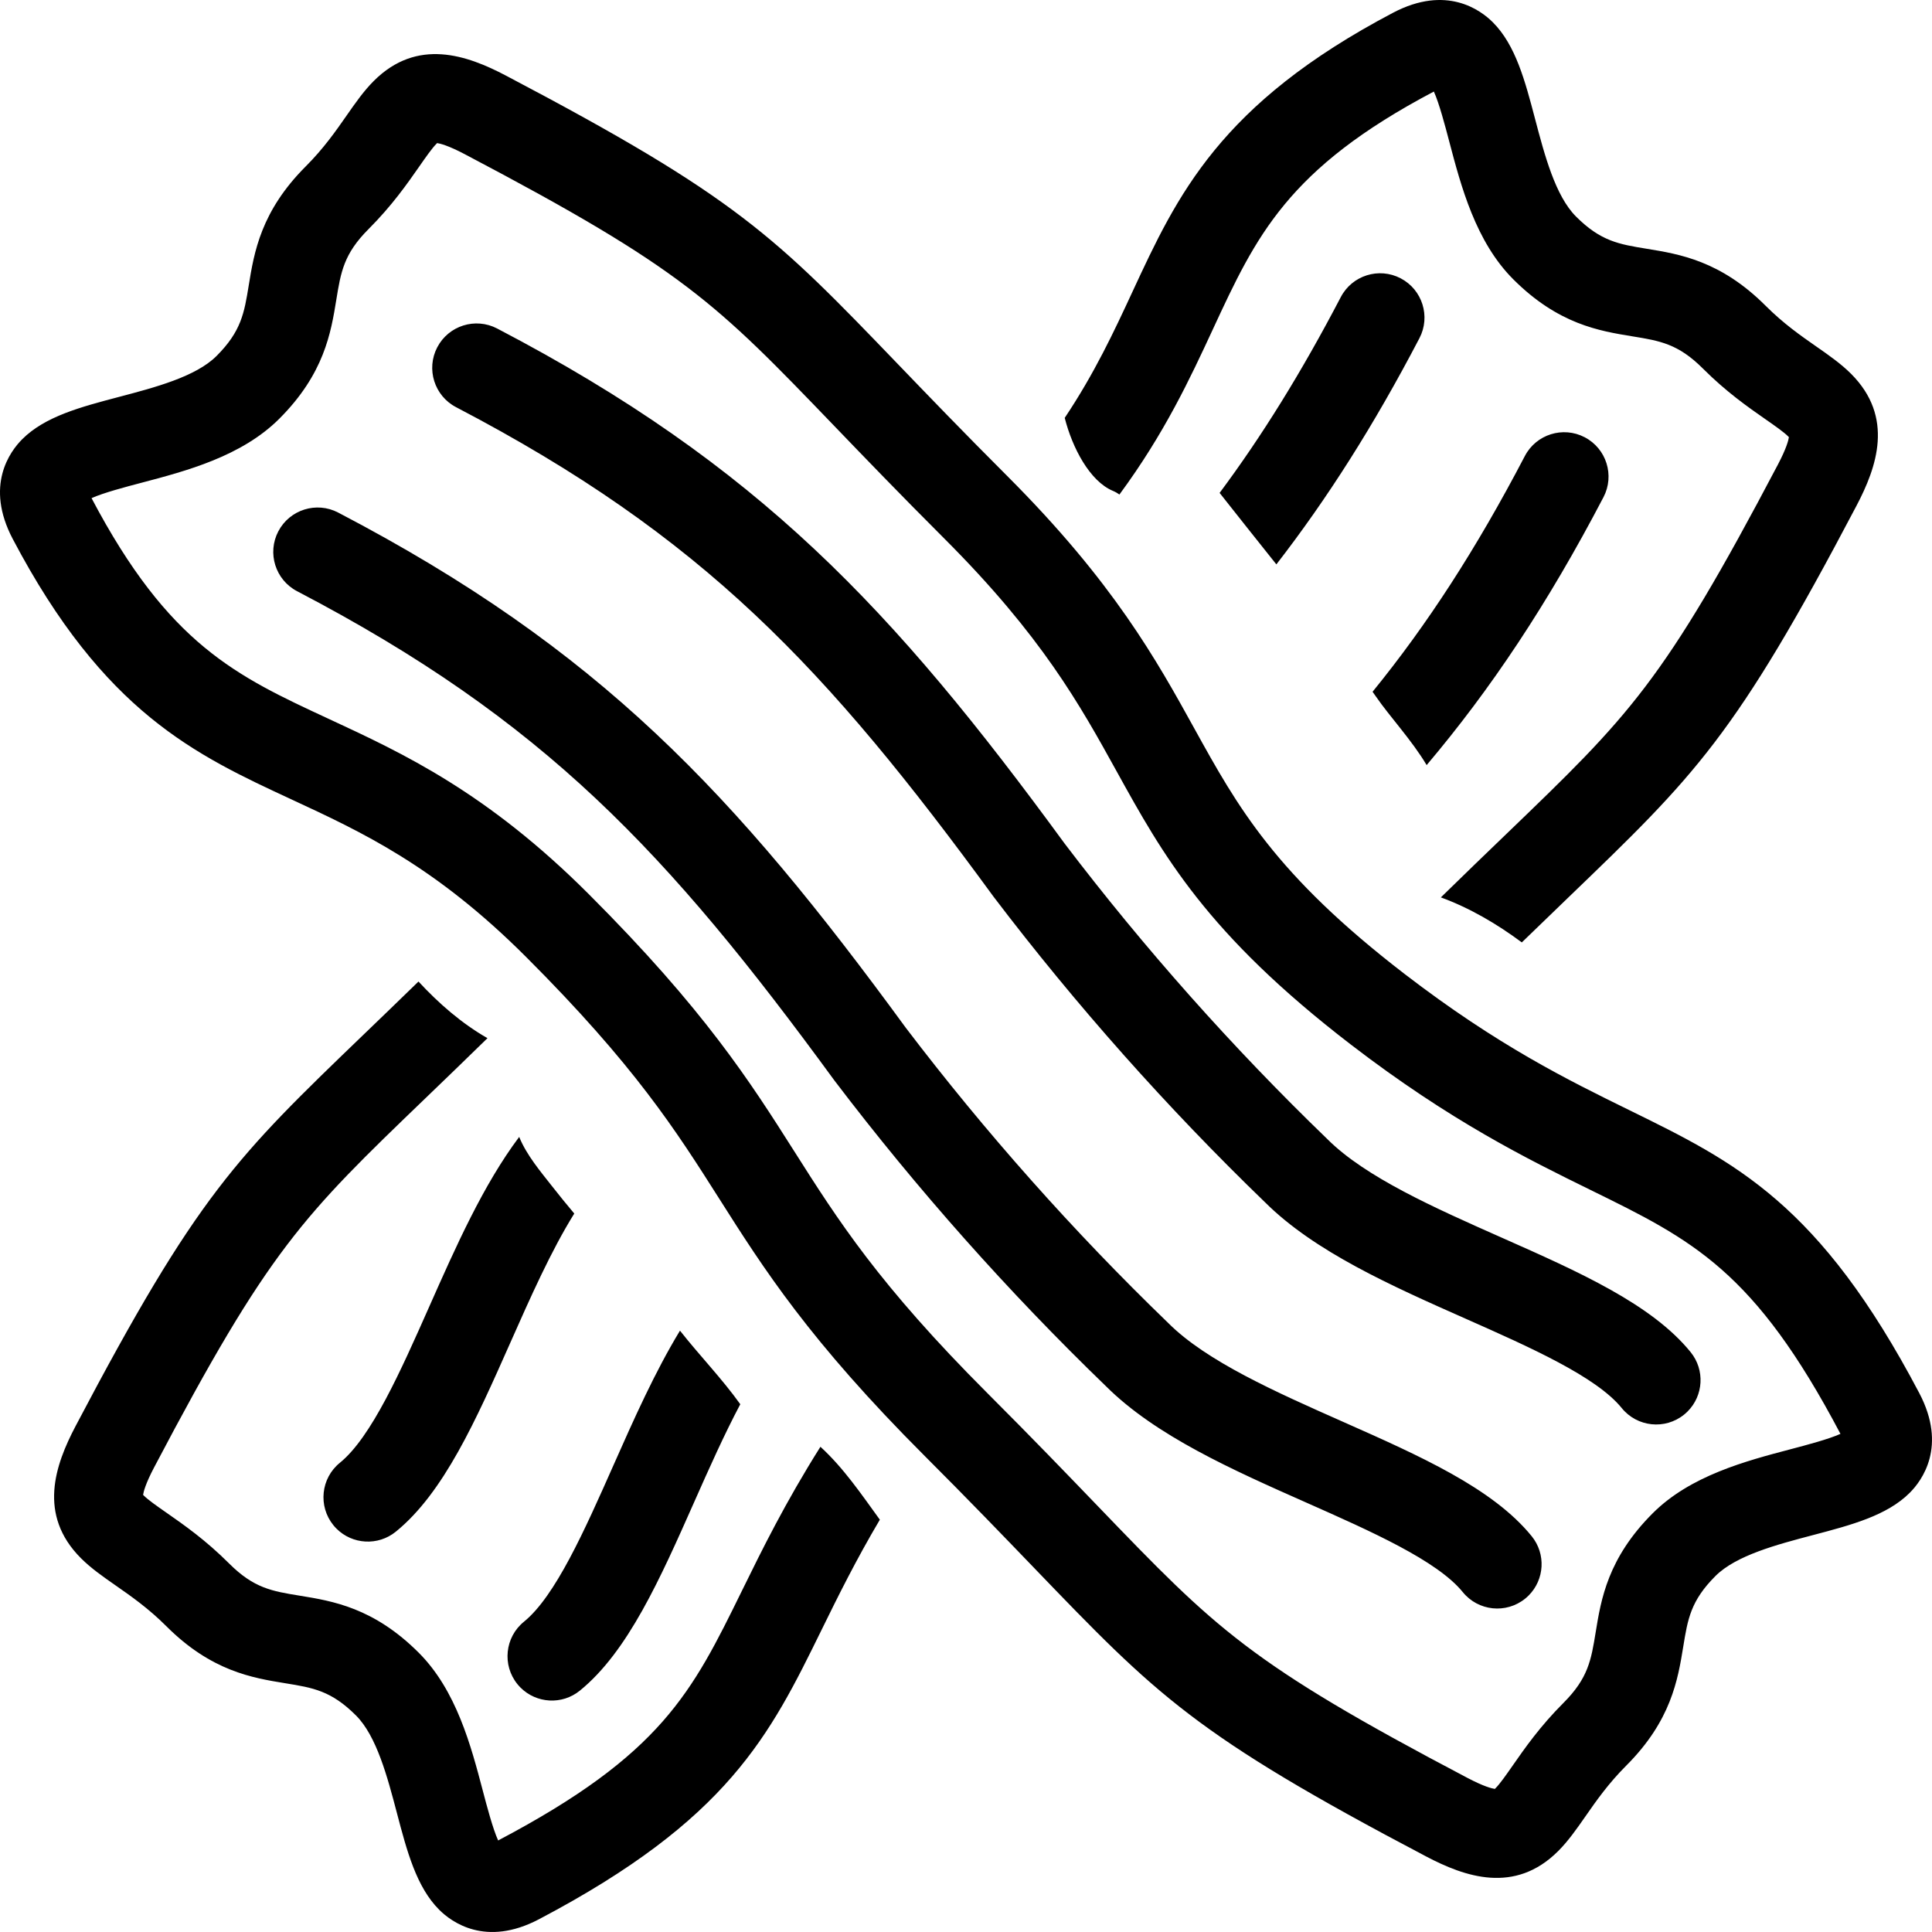
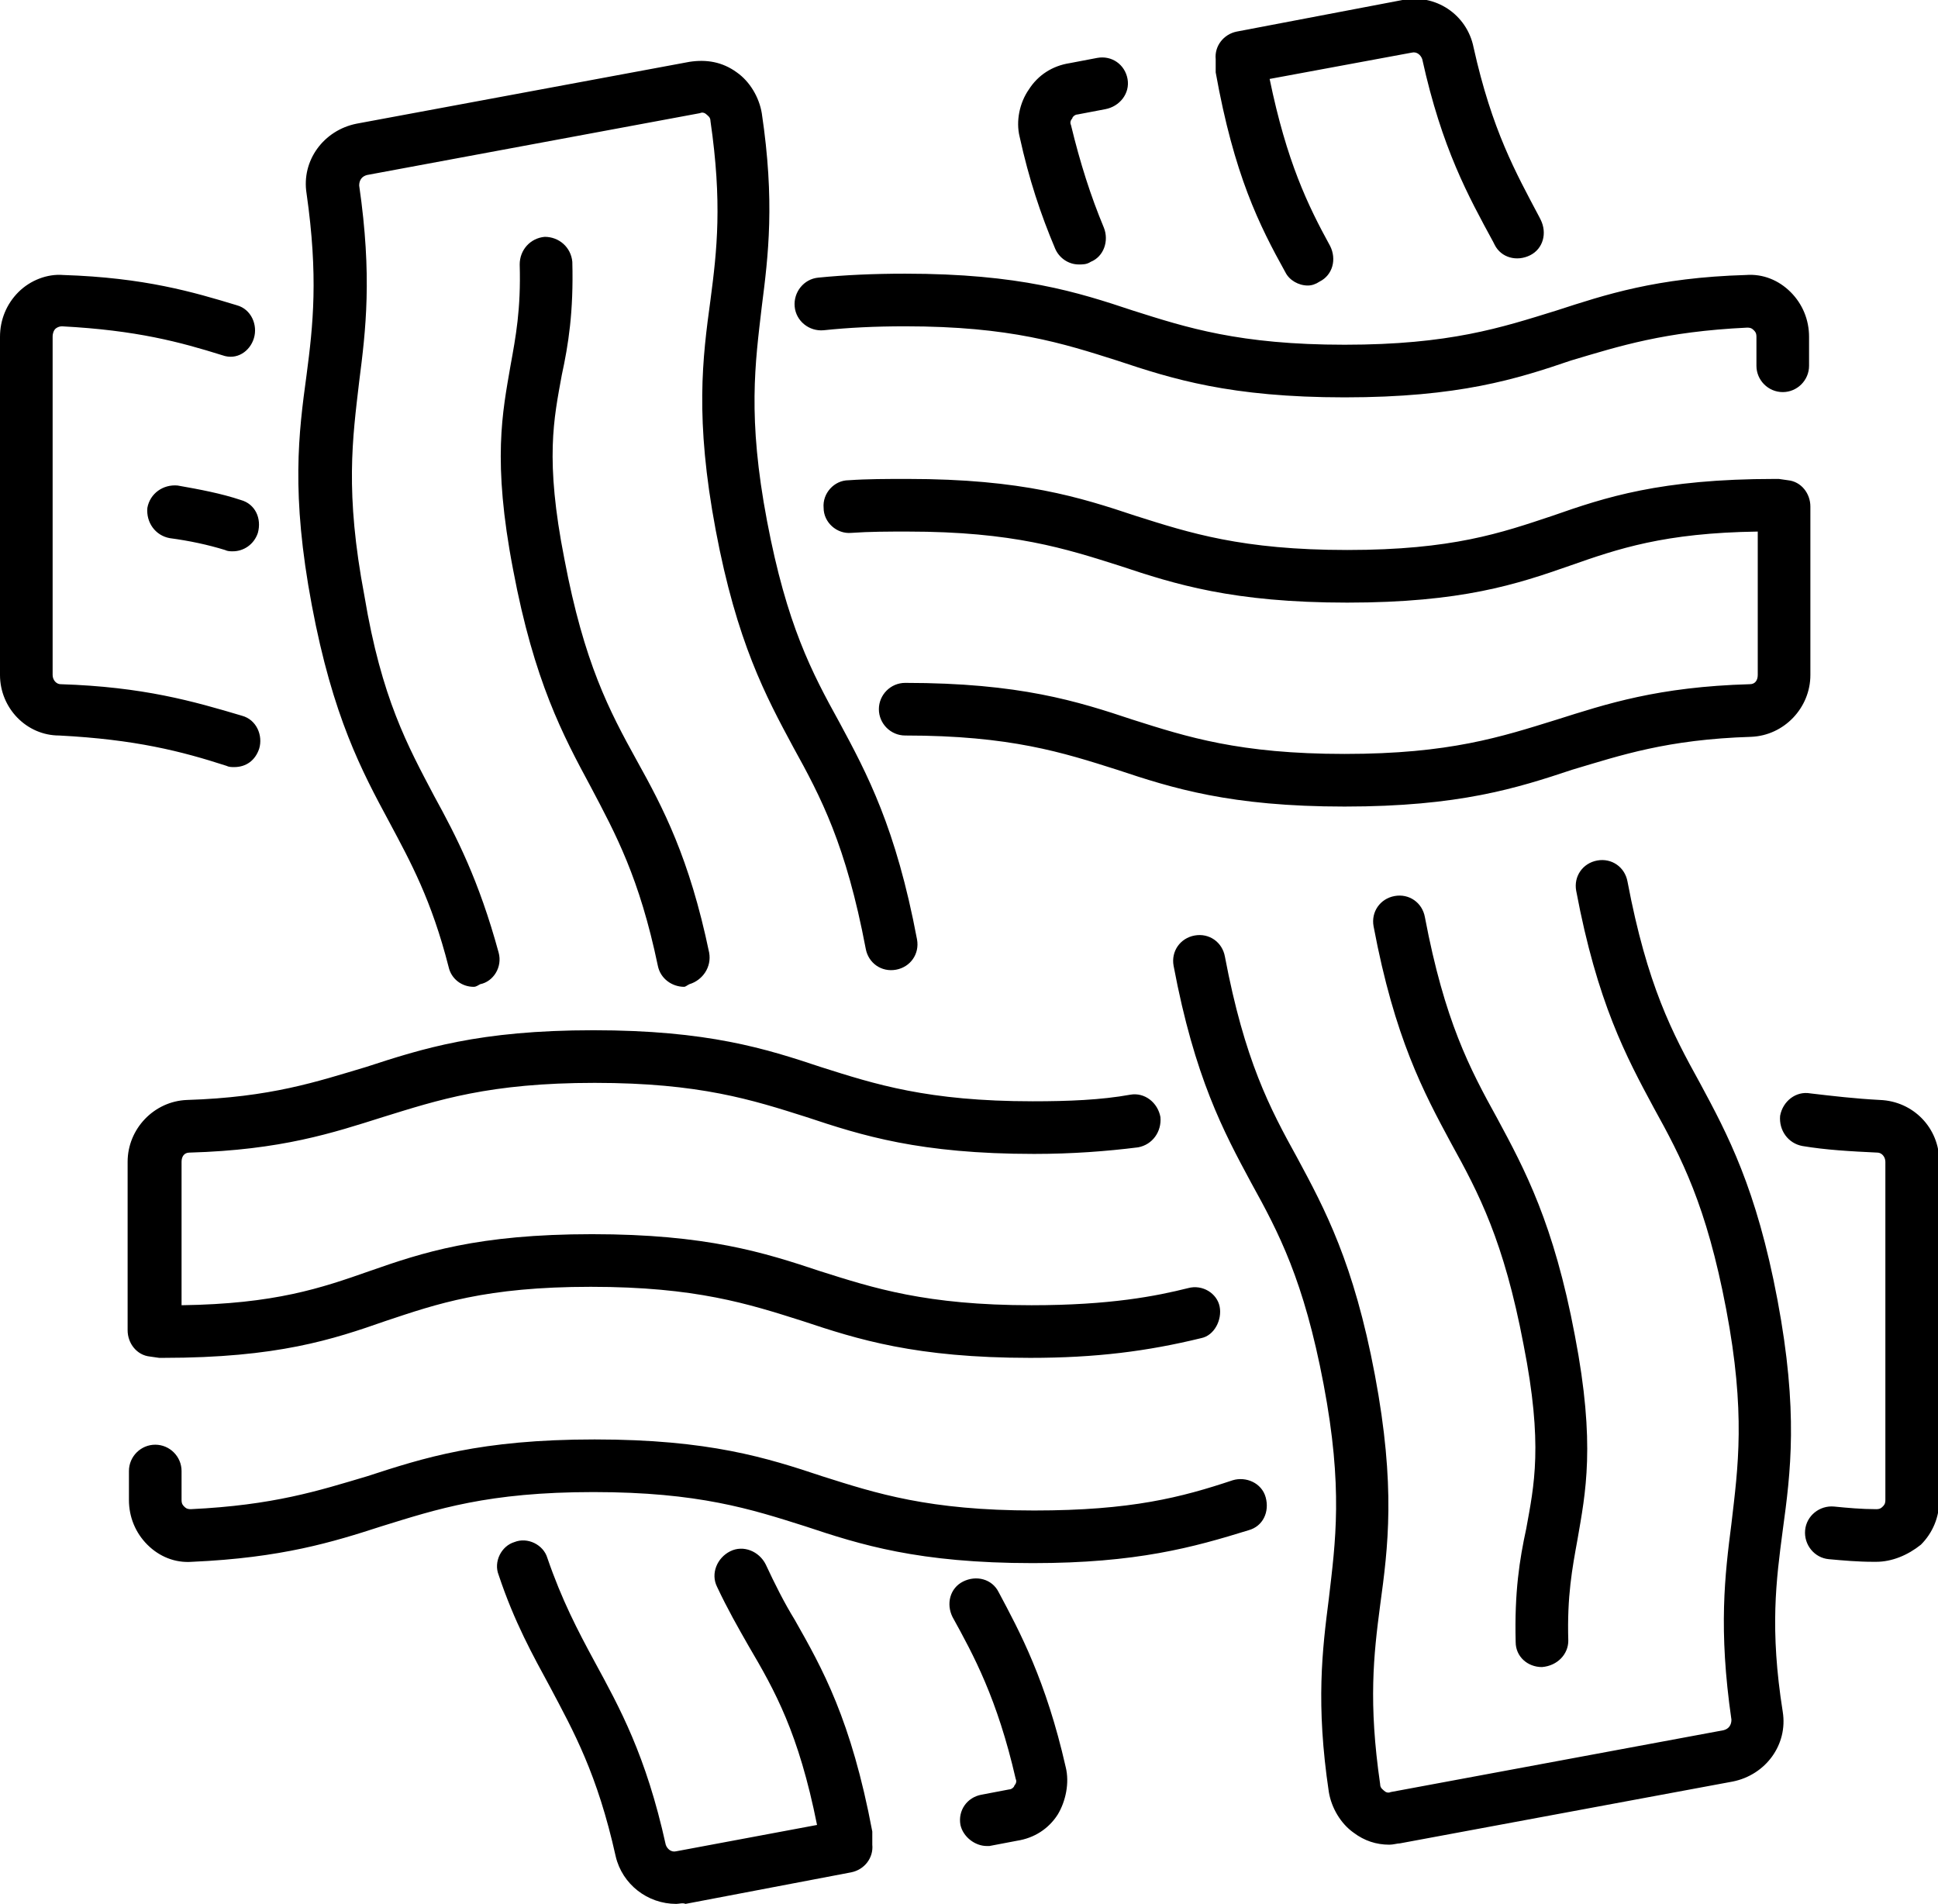
- <svg xmlns="http://www.w3.org/2000/svg" version="1.1" id="Layer_1" x="0px" y="0px" width="326.591px" height="326.592px" viewBox="0 0 326.591 326.592" enable-background="new 0 0 326.591 326.592" xml:space="preserve">
-   <path d="M148.732,256.894c-4.06,6.861-7.056,12.933-9.826,18.576c-8.802,17.938-15.755,32.106-47.813,48.974  c-9.012,4.74-14.784,0.453-16.848-1.61c-3.861-3.86-5.455-9.918-7.143-16.33c-1.606-6.102-3.428-13.02-6.924-16.516  c-4.183-4.182-7.264-4.685-11.931-5.443c-5.579-0.908-12.522-2.039-20.125-9.642c-3.021-3.021-5.969-5.077-8.571-6.891  c-2.141-1.493-4.164-2.902-5.867-4.606c-7.351-7.351-4.351-15.788-0.916-22.318c20.6-39.159,27.15-45.464,48.857-66.352  c2.802-2.697,5.812-5.595,9.116-8.815c3.456,3.734,7.307,7.084,11.663,9.576c-3.807,3.723-7.224,7.013-10.378,10.047  c-20.896,20.108-26.512,25.513-45.982,62.526c-1.443,2.742-1.779,4.104-1.856,4.624c0.029,0.031,0.063,0.066,0.103,0.105  c0.765,0.765,2.19,1.758,3.839,2.908c2.958,2.062,6.639,4.628,10.599,8.588c4.182,4.183,7.264,4.685,11.931,5.443  c5.579,0.908,12.523,2.04,20.126,9.644c6.363,6.362,8.835,15.755,10.823,23.303c0.704,2.673,1.695,6.439,2.599,8.433  c27.646-14.563,32.762-24.991,41.234-42.255c3.375-6.878,7.304-14.865,13.248-24.295  C142.605,248.151,145.601,252.581,148.732,256.894z M114.946,224.937c-4.235,6.973-7.805,14.993-11.292,22.859  c-4.804,10.833-9.771,22.035-15.087,26.348c-3.217,2.61-3.708,7.334-1.1,10.55c0.168,0.206,0.343,0.401,0.527,0.585  c2.683,2.682,7.013,2.956,10.023,0.515c8.116-6.586,13.572-18.891,19.348-31.918c2.503-5.645,5.055-11.367,7.776-16.501  C122.023,233.015,118.26,229.153,114.946,224.937z M93.304,200.498c-1.86-2.375-4.298-5.234-5.537-8.31  c-6.067,8.081-10.709,18.549-15.227,28.737c-4.803,10.833-9.77,22.035-15.086,26.348c-3.216,2.61-3.708,7.334-1.099,10.55  c0.167,0.207,0.343,0.401,0.527,0.585c2.683,2.682,7.012,2.956,10.023,0.515c8.116-6.586,13.572-18.891,19.348-31.917  c3.416-7.704,6.912-15.583,10.824-21.864C95.807,203.63,94.55,202.09,93.304,200.498z M215.761,95.405  c8.561-11.04,16.451-23.433,24.186-38.238c1.918-3.671,0.495-8.2-3.175-10.12c-3.672-1.918-8.202-0.497-10.12,3.175  c-6.64,12.71-13.318,23.476-20.484,33.1C209.335,87.354,212.555,91.37,215.761,95.405z M312.908,63.186  c-1.704-1.703-3.726-3.113-5.868-4.606c-2.601-1.813-5.55-3.869-8.569-6.89c-7.604-7.603-14.547-8.733-20.126-9.642  c-4.666-0.76-7.748-1.262-11.931-5.444c-3.496-3.495-5.317-10.413-6.924-16.516c-1.688-6.412-3.282-12.469-7.144-16.33  c-2.063-2.062-7.835-6.351-16.848-1.609c-29.342,15.438-36.49,30.847-44.058,47.16c-3.16,6.812-6.405,13.765-11.455,21.331  c1.276,5.049,4.229,10.697,8.139,12.335c0.412,0.172,0.778,0.384,1.108,0.621c7.634-10.365,11.907-19.551,15.815-27.975  c7.295-15.726,12.566-27.092,37.338-40.146c0.902,1.994,1.894,5.759,2.598,8.432c1.987,7.548,4.46,16.941,10.822,23.304  c7.604,7.604,14.548,8.734,20.127,9.643c4.666,0.76,7.748,1.262,11.93,5.443c3.96,3.96,7.641,6.525,10.599,8.588  c1.65,1.15,3.075,2.144,3.84,2.908c0.039,0.039,0.073,0.075,0.103,0.106c-0.078,0.52-0.414,1.882-1.856,4.624  c-19.471,37.014-25.087,42.418-45.982,62.526c-3.329,3.203-6.936,6.673-10.996,10.649c4.897,1.8,9.441,4.457,13.683,7.609  c2.757-2.678,5.313-5.14,7.714-7.451c21.707-20.888,28.259-27.192,48.856-66.352C317.257,78.975,320.258,70.536,312.908,63.186z   M267.884,73.916c-3.671-1.917-8.202-0.496-10.12,3.176c-8.234,15.762-16.531,28.532-25.74,39.845  c0.194,0.28,0.396,0.555,0.589,0.835c2.342,3.403,6.039,7.337,8.552,11.563c10.817-12.791,20.471-27.257,29.896-45.298  C272.977,80.366,271.558,75.836,267.884,73.916z M268.011,307.041c1.813-2.602,3.869-5.551,6.89-8.57  c7.604-7.604,8.734-14.548,9.643-20.127c0.759-4.667,1.262-7.748,5.443-11.931c3.496-3.496,10.414-5.317,16.516-6.924  c6.412-1.688,12.47-3.282,16.33-7.144c2.063-2.063,6.351-7.835,1.61-16.848c-16.867-32.059-31.035-39.011-48.974-47.813  c-10.428-5.117-22.246-10.916-37.959-22.987c-21.982-16.89-28.307-28.33-35.629-41.576c-6.396-11.572-13.646-24.688-31.635-42.677  c-7.466-7.466-13.27-13.498-18.39-18.818c-20.888-21.707-27.192-28.259-66.352-48.856c-6.53-3.436-14.968-6.437-22.319,0.914  c-1.704,1.704-3.113,3.726-4.607,5.868c-1.813,2.601-3.869,5.55-6.889,8.569c-7.603,7.604-8.734,14.547-9.642,20.126  c-0.76,4.666-1.262,7.748-5.444,11.931c-3.495,3.496-10.413,5.317-16.516,6.924c-6.412,1.688-12.469,3.282-16.33,7.144  c-2.063,2.063-6.351,7.835-1.609,16.848c15.437,29.342,30.846,36.49,47.16,44.058c11.93,5.534,24.267,11.257,39.624,26.614  c18.389,18.388,25.329,29.326,32.676,40.906c7.461,11.758,15.176,23.916,34.735,43.477c7.467,7.466,13.27,13.496,18.391,18.818  c20.888,21.707,27.191,28.259,66.352,48.858c6.53,3.434,14.968,6.434,22.318-0.916C265.108,311.205,266.518,309.182,268.011,307.041  z M248.069,300.547c-37.014-19.471-42.418-25.087-62.526-45.982c-5.167-5.37-11.024-11.456-18.592-19.024  c-18.388-18.389-25.328-29.326-32.676-40.906c-7.461-11.758-15.176-23.916-34.736-43.475  c-17.238-17.238-31.413-23.813-43.918-29.615c-15.725-7.295-27.091-12.566-40.146-37.338c1.994-0.902,5.759-1.894,8.432-2.598  c7.548-1.987,16.941-4.46,23.304-10.822c7.604-7.604,8.734-14.548,9.642-20.127c0.76-4.666,1.262-7.748,5.444-11.93  c3.959-3.96,6.525-7.641,8.588-10.599c1.15-1.65,2.144-3.075,2.908-3.84c0.039-0.039,0.075-0.073,0.106-0.103  c0.52,0.078,1.882,0.414,4.624,1.856c37.014,19.471,42.418,25.086,62.526,45.982c5.167,5.37,11.024,11.457,18.591,19.024  c16.492,16.492,22.909,28.1,29.114,39.325c7.795,14.103,15.157,27.423,39.619,46.217c16.897,12.982,29.979,19.4,40.489,24.559  c17.264,8.472,27.691,13.588,42.255,41.233c-1.993,0.903-5.76,1.896-8.433,2.599c-7.548,1.987-16.94,4.46-23.303,10.823  c-7.604,7.603-8.735,14.547-9.644,20.126c-0.759,4.667-1.261,7.748-5.443,11.931c-3.96,3.959-6.526,7.641-8.588,10.6  c-1.151,1.648-2.144,3.074-2.909,3.838c-0.039,0.039-0.074,0.074-0.105,0.104C252.172,302.326,250.811,301.99,248.069,300.547z   M258.408,269.709c-0.184,0.185-0.378,0.359-0.585,0.527c-3.217,2.608-7.939,2.117-10.55-1.1  c-4.312-5.316-15.515-10.282-26.349-15.086c-12.562-5.57-25.553-11.33-33.967-19.718c-16.517-15.952-31.935-33.307-45.829-51.583  c-0.029-0.037-0.058-0.075-0.085-0.113C112.806,144,92.013,121.771,50.221,99.94c-3.671-1.918-5.093-6.448-3.175-10.12  c1.92-3.67,6.449-5.093,10.12-3.175c44.144,23.061,66.955,47.423,95.945,87.083c13.434,17.665,28.342,34.439,44.31,49.857  c0.032,0.031,0.062,0.062,0.094,0.093c6.439,6.439,18.157,11.635,29.489,16.659c13.027,5.776,25.332,11.232,31.918,19.349  C261.364,262.697,261.089,267.026,258.408,269.709z M285.278,238.597c-0.184,0.184-0.379,0.359-0.585,0.527  c-3.216,2.608-7.939,2.117-10.55-1.1c-4.312-5.316-15.515-10.283-26.348-15.087c-12.562-5.569-25.551-11.328-33.967-19.715  c-16.517-15.954-31.937-33.308-45.831-51.585c-0.028-0.038-0.057-0.075-0.085-0.113c-28.236-38.637-49.03-60.866-90.821-82.697  c-3.671-1.918-5.093-6.449-3.175-10.12c1.92-3.674,6.45-5.093,10.121-3.176c44.144,23.061,66.955,47.423,95.944,87.083  c13.435,17.665,28.342,34.439,44.311,49.858c0.031,0.03,0.062,0.061,0.094,0.092c6.439,6.439,18.158,11.635,29.489,16.66  c13.027,5.776,25.332,11.232,31.918,19.348C288.234,231.584,287.959,235.914,285.278,238.597z" />
+ <svg xmlns="http://www.w3.org/2000/svg" version="1.1" id="Layer_1" x="0px" y="0px" viewBox="0 0 147.3 144.7" style="enable-background:new 0 0 147.3 144.7;" xml:space="preserve">
+   <g>
+     <path d="M51.4,144.7c-2.2,0-4.1-1.5-4.6-3.6c-1.4-6.3-3.2-9.5-5-12.9c-1.3-2.4-2.7-4.9-3.9-8.5c-0.4-1,0.2-2.2,1.2-2.5   c1-0.4,2.2,0.2,2.5,1.2c1.1,3.2,2.3,5.5,3.6,7.9c1.9,3.5,3.9,7.1,5.4,13.9c0.1,0.3,0.4,0.6,0.8,0.5l10.7-2   c-1.4-7-3.2-10.2-5.2-13.6c-0.8-1.4-1.6-2.8-2.4-4.5c-0.5-1,0-2.2,1-2.7c1-0.5,2.2,0,2.7,1c0.7,1.5,1.4,2.9,2.2,4.2   c2.1,3.7,4.3,7.6,5.9,16.1c0,0.1,0,0.2,0,0.3l0,0.7c0.1,1-0.6,1.9-1.6,2.1l-12.6,2.4C51.9,144.6,51.6,144.7,51.4,144.7z M75,140.3   c-0.9,0-1.8-0.7-2-1.6c-0.2-1.1,0.5-2.1,1.6-2.3l2.1-0.4c0.2,0,0.4-0.2,0.4-0.3c0.1-0.1,0.2-0.3,0.1-0.5c-1.4-6.1-3.2-9.4-4.8-12.3   c-0.5-1-0.2-2.2,0.8-2.7c1-0.5,2.2-0.2,2.7,0.8c1.6,3,3.6,6.7,5.1,13.3c0.3,1.2,0,2.6-0.6,3.6c-0.7,1.1-1.8,1.8-3.1,2l-2.1,0.4   C75.3,140.3,75.1,140.3,75,140.3z M105.6,140.2c-1,0-1.9-0.3-2.7-0.9c-1-0.7-1.7-1.9-1.9-3.1c-1-6.7-0.5-10.8,0-14.7   c0.5-4.3,1.1-8.4-0.4-16.3s-3.4-11.5-5.5-15.3c-2.1-3.9-4.3-8-5.9-16.5c-0.2-1.1,0.5-2.1,1.6-2.3c1.1-0.2,2.1,0.5,2.3,1.6   c1.5,7.9,3.4,11.5,5.5,15.3c2.1,3.9,4.3,8,5.9,16.5c1.6,8.5,1,13.1,0.4,17.5c-0.5,3.8-0.9,7.4,0,13.6c0,0.3,0.2,0.4,0.3,0.5   c0.1,0.1,0.3,0.2,0.5,0.1l25.3-4.7c0.4-0.1,0.6-0.4,0.6-0.8c-1-6.9-0.5-11,0-14.9c0.5-4.3,1.1-8.4-0.4-16.3s-3.4-11.5-5.5-15.3   c-2.1-3.9-4.3-8-5.9-16.5c-0.2-1.1,0.5-2.1,1.6-2.3c1.1-0.2,2.1,0.5,2.3,1.6c1.5,7.9,3.4,11.5,5.5,15.3c2.1,3.9,4.3,8,5.9,16.5   c1.6,8.5,1,13.1,0.4,17.5c-0.5,3.8-1,7.5,0,13.8c0.4,2.5-1.3,4.8-3.8,5.3l-25.3,4.7C106.2,140.1,105.9,140.2,105.6,140.2z    M117.2,126.7c-1.1,0-2-0.8-2-1.9c-0.1-3.8,0.3-6.3,0.8-8.6c0.6-3.3,1.3-6.4-0.2-14c-1.5-7.9-3.4-11.5-5.5-15.3   c-2.1-3.9-4.3-8-5.9-16.5c-0.2-1.1,0.5-2.1,1.6-2.3c1.1-0.2,2.1,0.5,2.3,1.6c1.5,7.9,3.4,11.5,5.5,15.3c2.1,3.9,4.3,8,5.9,16.5   c1.6,8.3,0.8,12,0.2,15.5c-0.4,2.2-0.8,4.3-0.7,7.7C119.2,125.7,118.4,126.6,117.2,126.7C117.2,126.7,117.2,126.7,117.2,126.7z    M78.5,118.8c-8.7,0-13.1-1.4-17.3-2.8c-4.1-1.3-8.1-2.6-16.1-2.6c-8,0-11.9,1.3-16.1,2.6c-3.7,1.2-7.6,2.4-14.4,2.7   c-1.3,0.1-2.5-0.4-3.4-1.3c-0.9-0.9-1.4-2.1-1.4-3.4v-2.2c0-1.1,0.9-2,2-2s2,0.9,2,2v2.2c0,0.3,0.1,0.4,0.2,0.5   c0.1,0.1,0.2,0.2,0.5,0.2c6.3-0.3,9.7-1.4,13.4-2.5c4.3-1.4,8.6-2.8,17.3-2.8s13.1,1.4,17.3,2.8c4.1,1.3,8.1,2.6,16.1,2.6   c7.4,0,11.2-1,15.1-2.3c1-0.3,2.2,0.2,2.5,1.3c0.3,1.1-0.2,2.2-1.3,2.5C90.7,117.6,86.4,118.8,78.5,118.8z M142.6,118.7   c-0.1,0-0.1,0-0.2,0c-1.2,0-2.3-0.1-3.4-0.2c-1.1-0.1-1.9-1.1-1.8-2.2c0.1-1.1,1.1-1.9,2.2-1.8c1,0.1,2.1,0.2,3.2,0.2   c0.3,0,0.4-0.1,0.5-0.2c0.1-0.1,0.2-0.2,0.2-0.5V88.3c0-0.4-0.3-0.7-0.6-0.7c-2.1-0.1-3.9-0.2-5.7-0.5c-1.1-0.2-1.8-1.2-1.7-2.3   c0.2-1.1,1.2-1.9,2.3-1.7c1.7,0.2,3.4,0.4,5.3,0.5c2.5,0.1,4.5,2.1,4.5,4.7V114c0,1.3-0.5,2.5-1.4,3.4   C145,118.2,143.8,118.7,142.6,118.7z M78.3,103.2c-8.7,0-13.1-1.4-17.3-2.8c-4.1-1.3-8.1-2.6-16.1-2.6c-8,0-11.7,1.3-15.6,2.6   c-4,1.4-8.2,2.8-16.9,2.8c-0.1,0-0.2,0-0.3,0l-0.7-0.1c-1-0.1-1.7-1-1.7-2V88.3c0-2.5,2-4.6,4.5-4.7c6.4-0.2,9.9-1.4,13.6-2.5   c4.3-1.4,8.6-2.8,17.3-2.8s13.1,1.4,17.3,2.8c4.1,1.3,8.1,2.6,16.1,2.6c2.7,0,5.2-0.1,7.4-0.5c1.1-0.2,2.1,0.6,2.3,1.7   c0.1,1.1-0.6,2.1-1.7,2.3c-2.4,0.3-5,0.5-7.9,0.5c-8.7,0-13.1-1.4-17.3-2.8c-4.1-1.3-8.1-2.6-16.1-2.6c-8,0-11.9,1.3-16.1,2.6   c-3.8,1.2-7.7,2.5-14.7,2.7c-0.4,0-0.6,0.3-0.6,0.7v10.9c7.1-0.1,10.6-1.3,14.3-2.6c4-1.4,8.2-2.8,16.9-2.8   c8.7,0,13.1,1.4,17.3,2.8c4.1,1.3,8.1,2.6,16.1,2.6c6,0,9.5-0.7,11.9-1.3c1.1-0.3,2.2,0.4,2.4,1.4s-0.4,2.2-1.4,2.4   C87.2,102.7,83.3,103.2,78.3,103.2z M36,75c-0.9,0-1.7-0.6-1.9-1.5c-1.3-5.1-2.9-8-4.5-11c-2.1-3.9-4.3-8-5.9-16.5   c-1.6-8.5-1-13.1-0.4-17.5c0.5-3.8,0.9-7.5,0-13.8c-0.4-2.5,1.3-4.8,3.8-5.3l25.3-4.7c1.3-0.2,2.5,0,3.6,0.8c1,0.7,1.7,1.9,1.9,3.1   c1,6.7,0.5,10.8,0,14.7c-0.5,4.3-1.1,8.4,0.4,16.3c1.5,7.9,3.4,11.5,5.5,15.3c2.1,3.9,4.3,8,5.9,16.5c0.2,1.1-0.5,2.1-1.6,2.3   c-1.1,0.2-2.1-0.5-2.3-1.6c-1.5-7.9-3.4-11.5-5.5-15.3c-2.1-3.9-4.3-8-5.9-16.5c-1.6-8.5-1-13.1-0.4-17.5c0.5-3.8,0.9-7.4,0-13.6   c0-0.3-0.2-0.4-0.3-0.5c-0.1-0.1-0.3-0.2-0.5-0.1l-25.3,4.7c-0.4,0.1-0.6,0.4-0.6,0.8c1,6.9,0.5,11,0,14.9   c-0.5,4.3-1.1,8.4,0.4,16.3C29,53.1,31,56.7,33,60.5c1.7,3.1,3.4,6.4,4.9,11.9c0.3,1.1-0.4,2.2-1.4,2.4C36.3,74.9,36.2,75,36,75z    M52,75c-0.9,0-1.8-0.6-2-1.6c-1.4-6.7-3.2-10-5.1-13.6c-2.1-3.9-4.3-8-5.9-16.5c-1.6-8.3-0.8-12-0.2-15.5c0.4-2.2,0.8-4.3,0.7-7.7   c0-1.1,0.8-2,1.9-2.1c1.1,0,2,0.8,2.1,1.9c0.1,3.8-0.3,6.3-0.8,8.6c-0.6,3.3-1.3,6.4,0.2,14c1.5,7.9,3.4,11.5,5.5,15.3   c2,3.6,4,7.4,5.5,14.6c0.2,1.1-0.5,2.1-1.5,2.4C52.2,74.9,52.1,75,52,75z M102.2,61.3c-8.7,0-13.1-1.4-17.3-2.8   c-4.1-1.3-8.1-2.6-16.1-2.6c-1.1,0-2-0.9-2-2s0.9-2,2-2c8.7,0,13.1,1.4,17.3,2.8c4.1,1.3,8.1,2.6,16.1,2.6c8,0,11.9-1.3,16.1-2.6   c3.8-1.2,7.7-2.5,14.7-2.7c0.4,0,0.6-0.3,0.6-0.7V40.4c-7.1,0.1-10.6,1.3-14.3,2.6c-4,1.4-8.2,2.8-16.9,2.8   c-8.7,0-13.1-1.4-17.3-2.8c-4.1-1.3-8.1-2.6-16.1-2.6c-1.5,0-2.9,0-4.3,0.1c-1.1,0.1-2.1-0.8-2.1-1.9c-0.1-1.1,0.8-2.1,1.9-2.1   c1.4-0.1,2.9-0.1,4.5-0.1c8.7,0,13.1,1.4,17.3,2.8c4.1,1.3,8.1,2.6,16.1,2.6c8,0,11.7-1.3,15.6-2.6c4-1.4,8.2-2.8,16.9-2.8   c0.1,0,0.2,0,0.3,0l0.7,0.1c1,0.1,1.7,1,1.7,2v12.8c0,2.5-2,4.6-4.5,4.7c-6.4,0.2-9.9,1.4-13.6,2.5   C115.3,59.9,110.9,61.3,102.2,61.3z M17.8,58.3c-0.2,0-0.4,0-0.6-0.1c-3.4-1.1-6.9-2-12.7-2.3C2,55.9,0,53.8,0,51.3V25.6   c0-1.3,0.5-2.5,1.4-3.4c0.9-0.9,2.2-1.4,3.4-1.3c6.2,0.2,9.9,1.3,13.2,2.3c1.1,0.3,1.6,1.5,1.3,2.5S18,27.4,16.9,27   c-3.2-1-6.5-1.9-12.2-2.2c-0.2,0-0.4,0.1-0.5,0.2C4.1,25.1,4,25.3,4,25.6v25.7C4,51.7,4.3,52,4.6,52c6.3,0.2,10.1,1.3,13.8,2.4   c1.1,0.3,1.6,1.5,1.3,2.5C19.4,57.8,18.7,58.3,17.8,58.3z M17.7,41.9c-0.2,0-0.4,0-0.6-0.1c-1.3-0.4-2.7-0.7-4.2-0.9   c-1.1-0.2-1.8-1.2-1.7-2.3c0.2-1.1,1.2-1.8,2.3-1.7c1.7,0.3,3.3,0.6,4.8,1.1c1.1,0.3,1.6,1.4,1.3,2.5   C19.3,41.4,18.5,41.9,17.7,41.9z M102.2,30.2c-8.7,0-13.1-1.4-17.3-2.8c-4.1-1.3-8.1-2.6-16.1-2.6c-2.3,0-4.3,0.1-6.2,0.3   c-1.1,0.1-2.1-0.7-2.2-1.8c-0.1-1.1,0.7-2.1,1.8-2.2c2-0.2,4.2-0.3,6.6-0.3c8.7,0,13.1,1.4,17.3,2.8c4.1,1.3,8.1,2.6,16.1,2.6   s11.9-1.3,16.1-2.6c3.7-1.2,7.6-2.5,14.4-2.7c1.3-0.1,2.5,0.4,3.4,1.3c0.9,0.9,1.4,2.1,1.4,3.4v2.2c0,1.1-0.9,2-2,2s-2-0.9-2-2   v-2.2c0-0.3-0.1-0.4-0.2-0.5c-0.1-0.1-0.2-0.2-0.5-0.2c-6.3,0.3-9.7,1.4-13.4,2.5C115.3,28.8,110.9,30.2,102.2,30.2z M99.4,21.7   c-0.7,0-1.4-0.4-1.7-1c-2-3.6-3.9-7.4-5.3-15.2c0-0.1,0-0.2,0-0.3l0-0.7c-0.1-1,0.6-1.9,1.6-2.1l12.6-2.4c2.5-0.5,4.9,1.1,5.4,3.6   c1.4,6.3,3.2,9.5,5,12.9l0.1,0.2c0.5,1,0.2,2.2-0.8,2.7c-1,0.5-2.2,0.2-2.7-0.8l-0.1-0.2c-1.9-3.5-3.9-7.1-5.4-13.9   c-0.1-0.3-0.4-0.6-0.8-0.5L96.5,6c1.3,6.3,2.9,9.6,4.6,12.7c0.5,1,0.2,2.2-0.8,2.7C100,21.6,99.7,21.7,99.4,21.7z M82,20.1   c-0.8,0-1.5-0.5-1.8-1.2c-1.1-2.6-2-5.3-2.7-8.5c-0.3-1.2,0-2.6,0.7-3.6c0.7-1.1,1.8-1.8,3.1-2l2.1-0.4c1.1-0.2,2.1,0.5,2.3,1.6   S85.1,8.1,84,8.3l-2.1,0.4c-0.2,0-0.4,0.2-0.4,0.3c-0.1,0.1-0.2,0.3-0.1,0.5c0.7,2.9,1.5,5.4,2.5,7.8c0.4,1,0,2.2-1,2.6   C82.6,20.1,82.3,20.1,82,20.1z" />
+   </g>
</svg>
